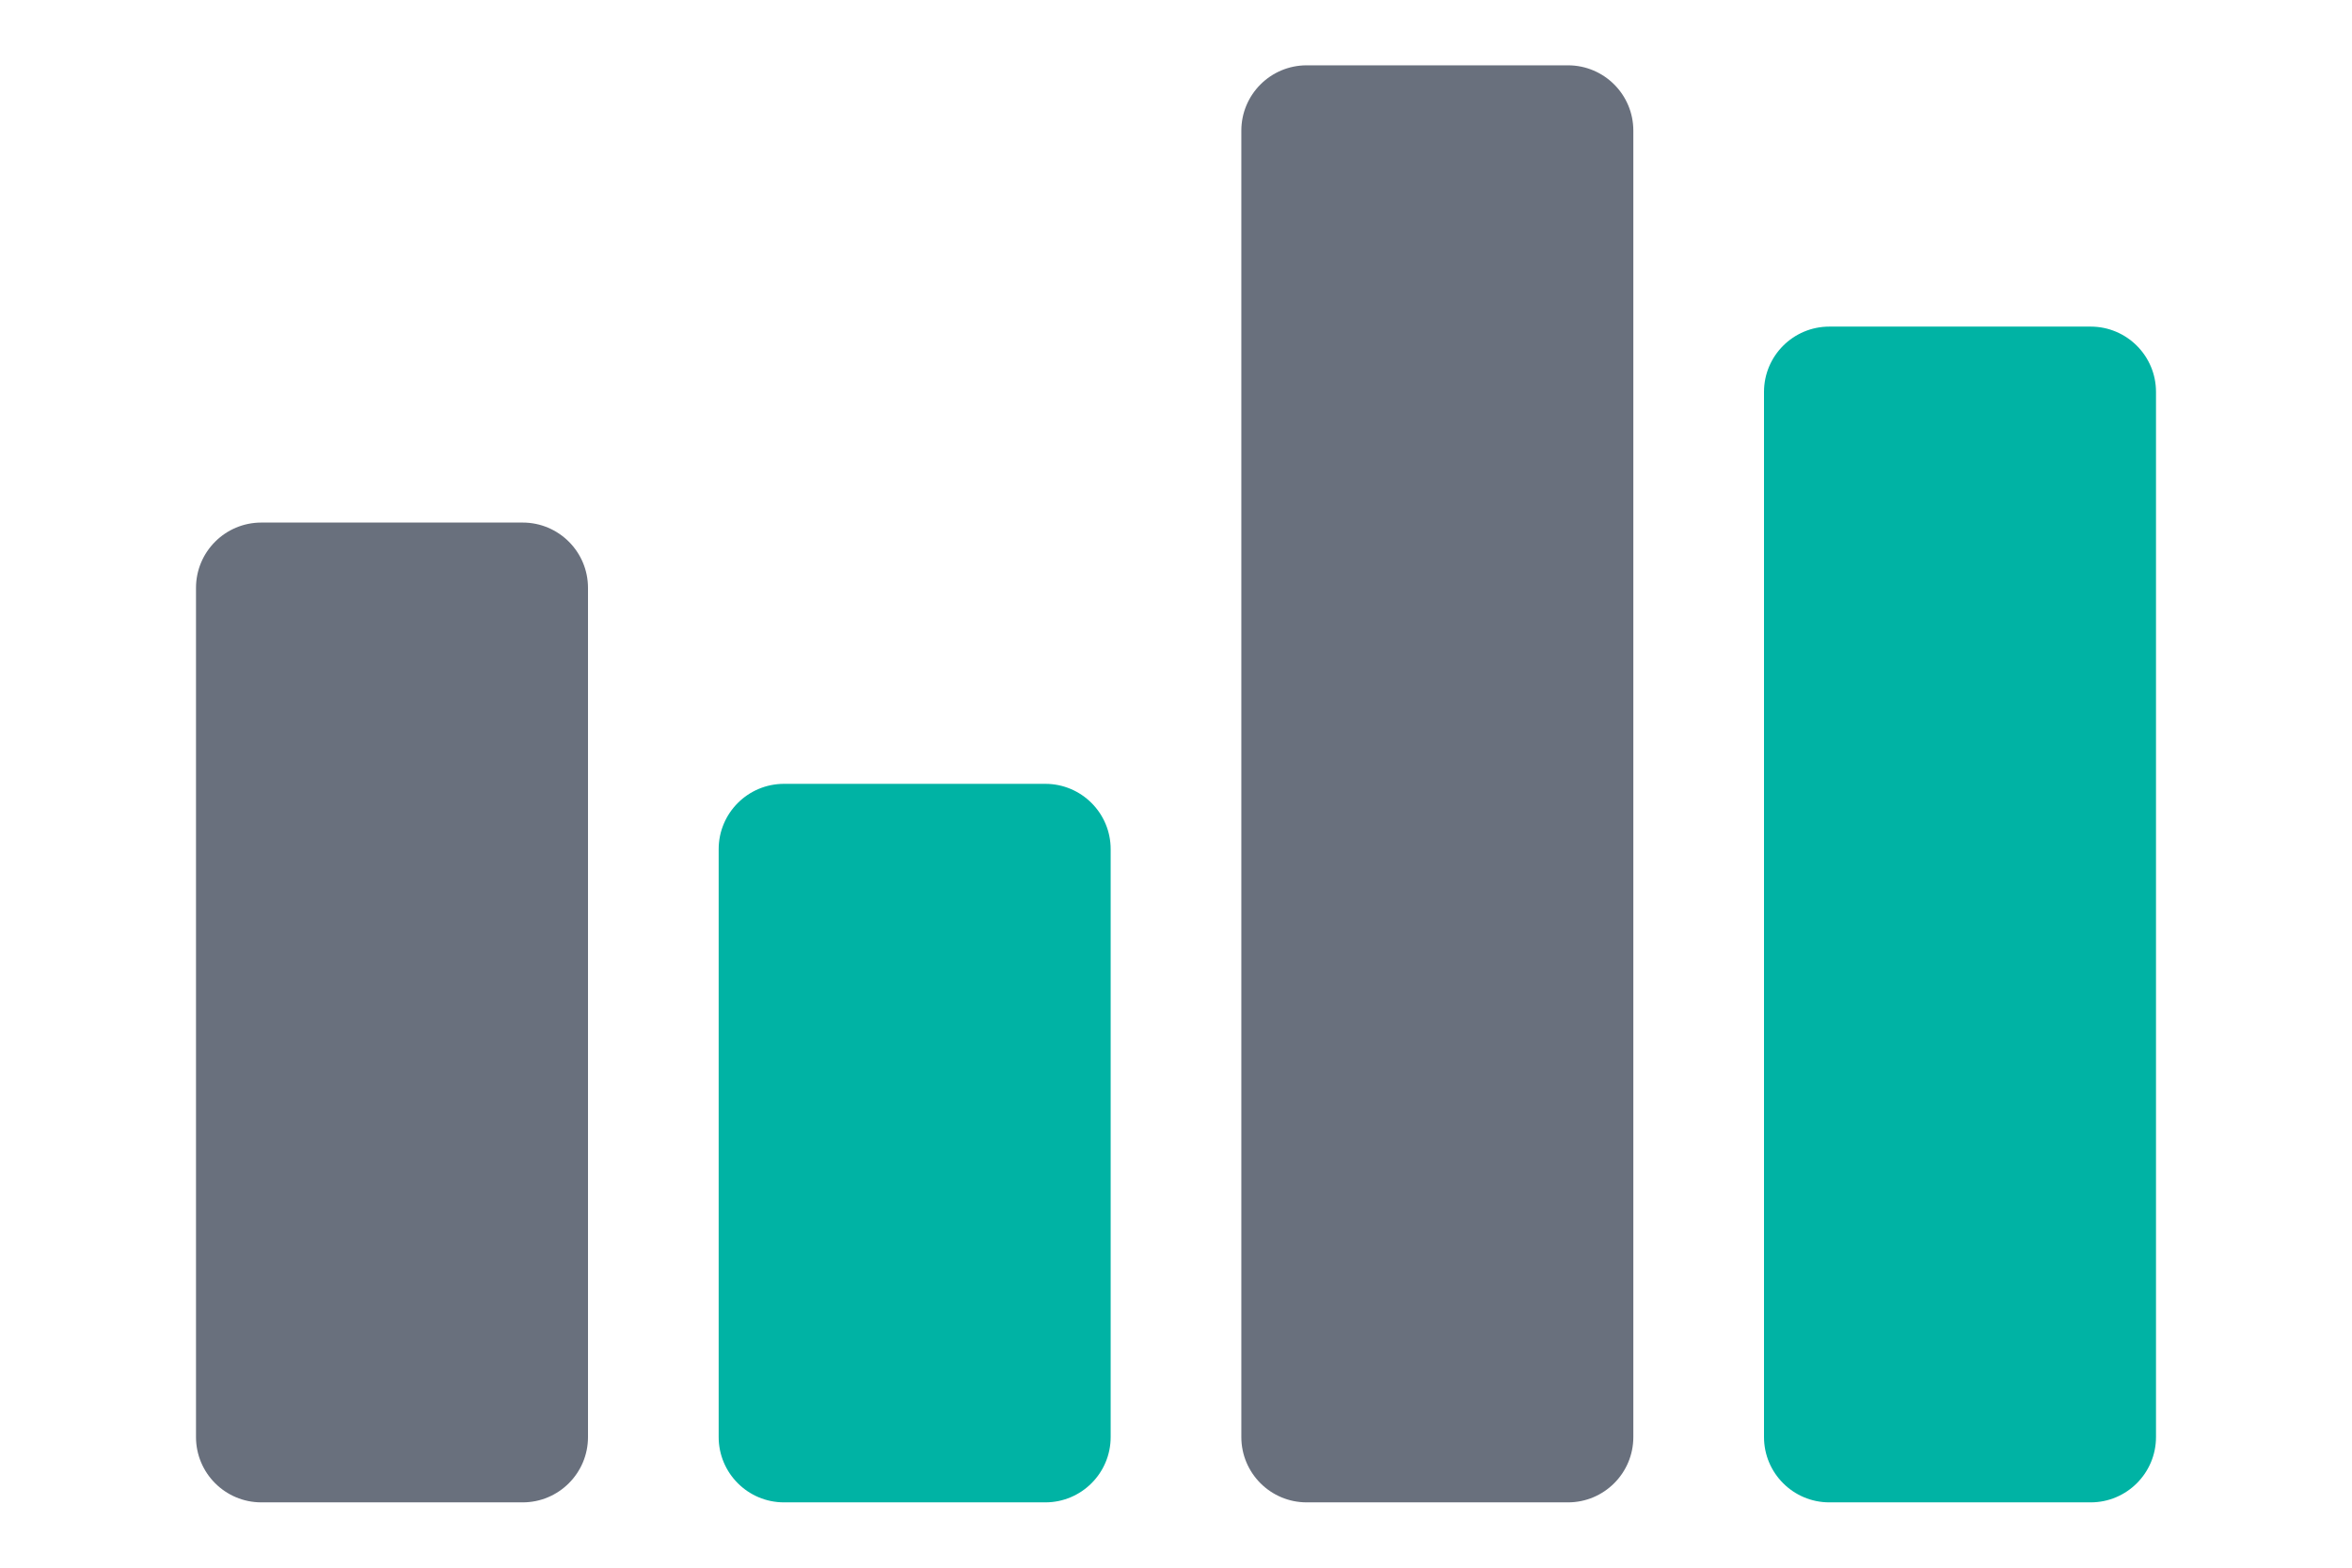
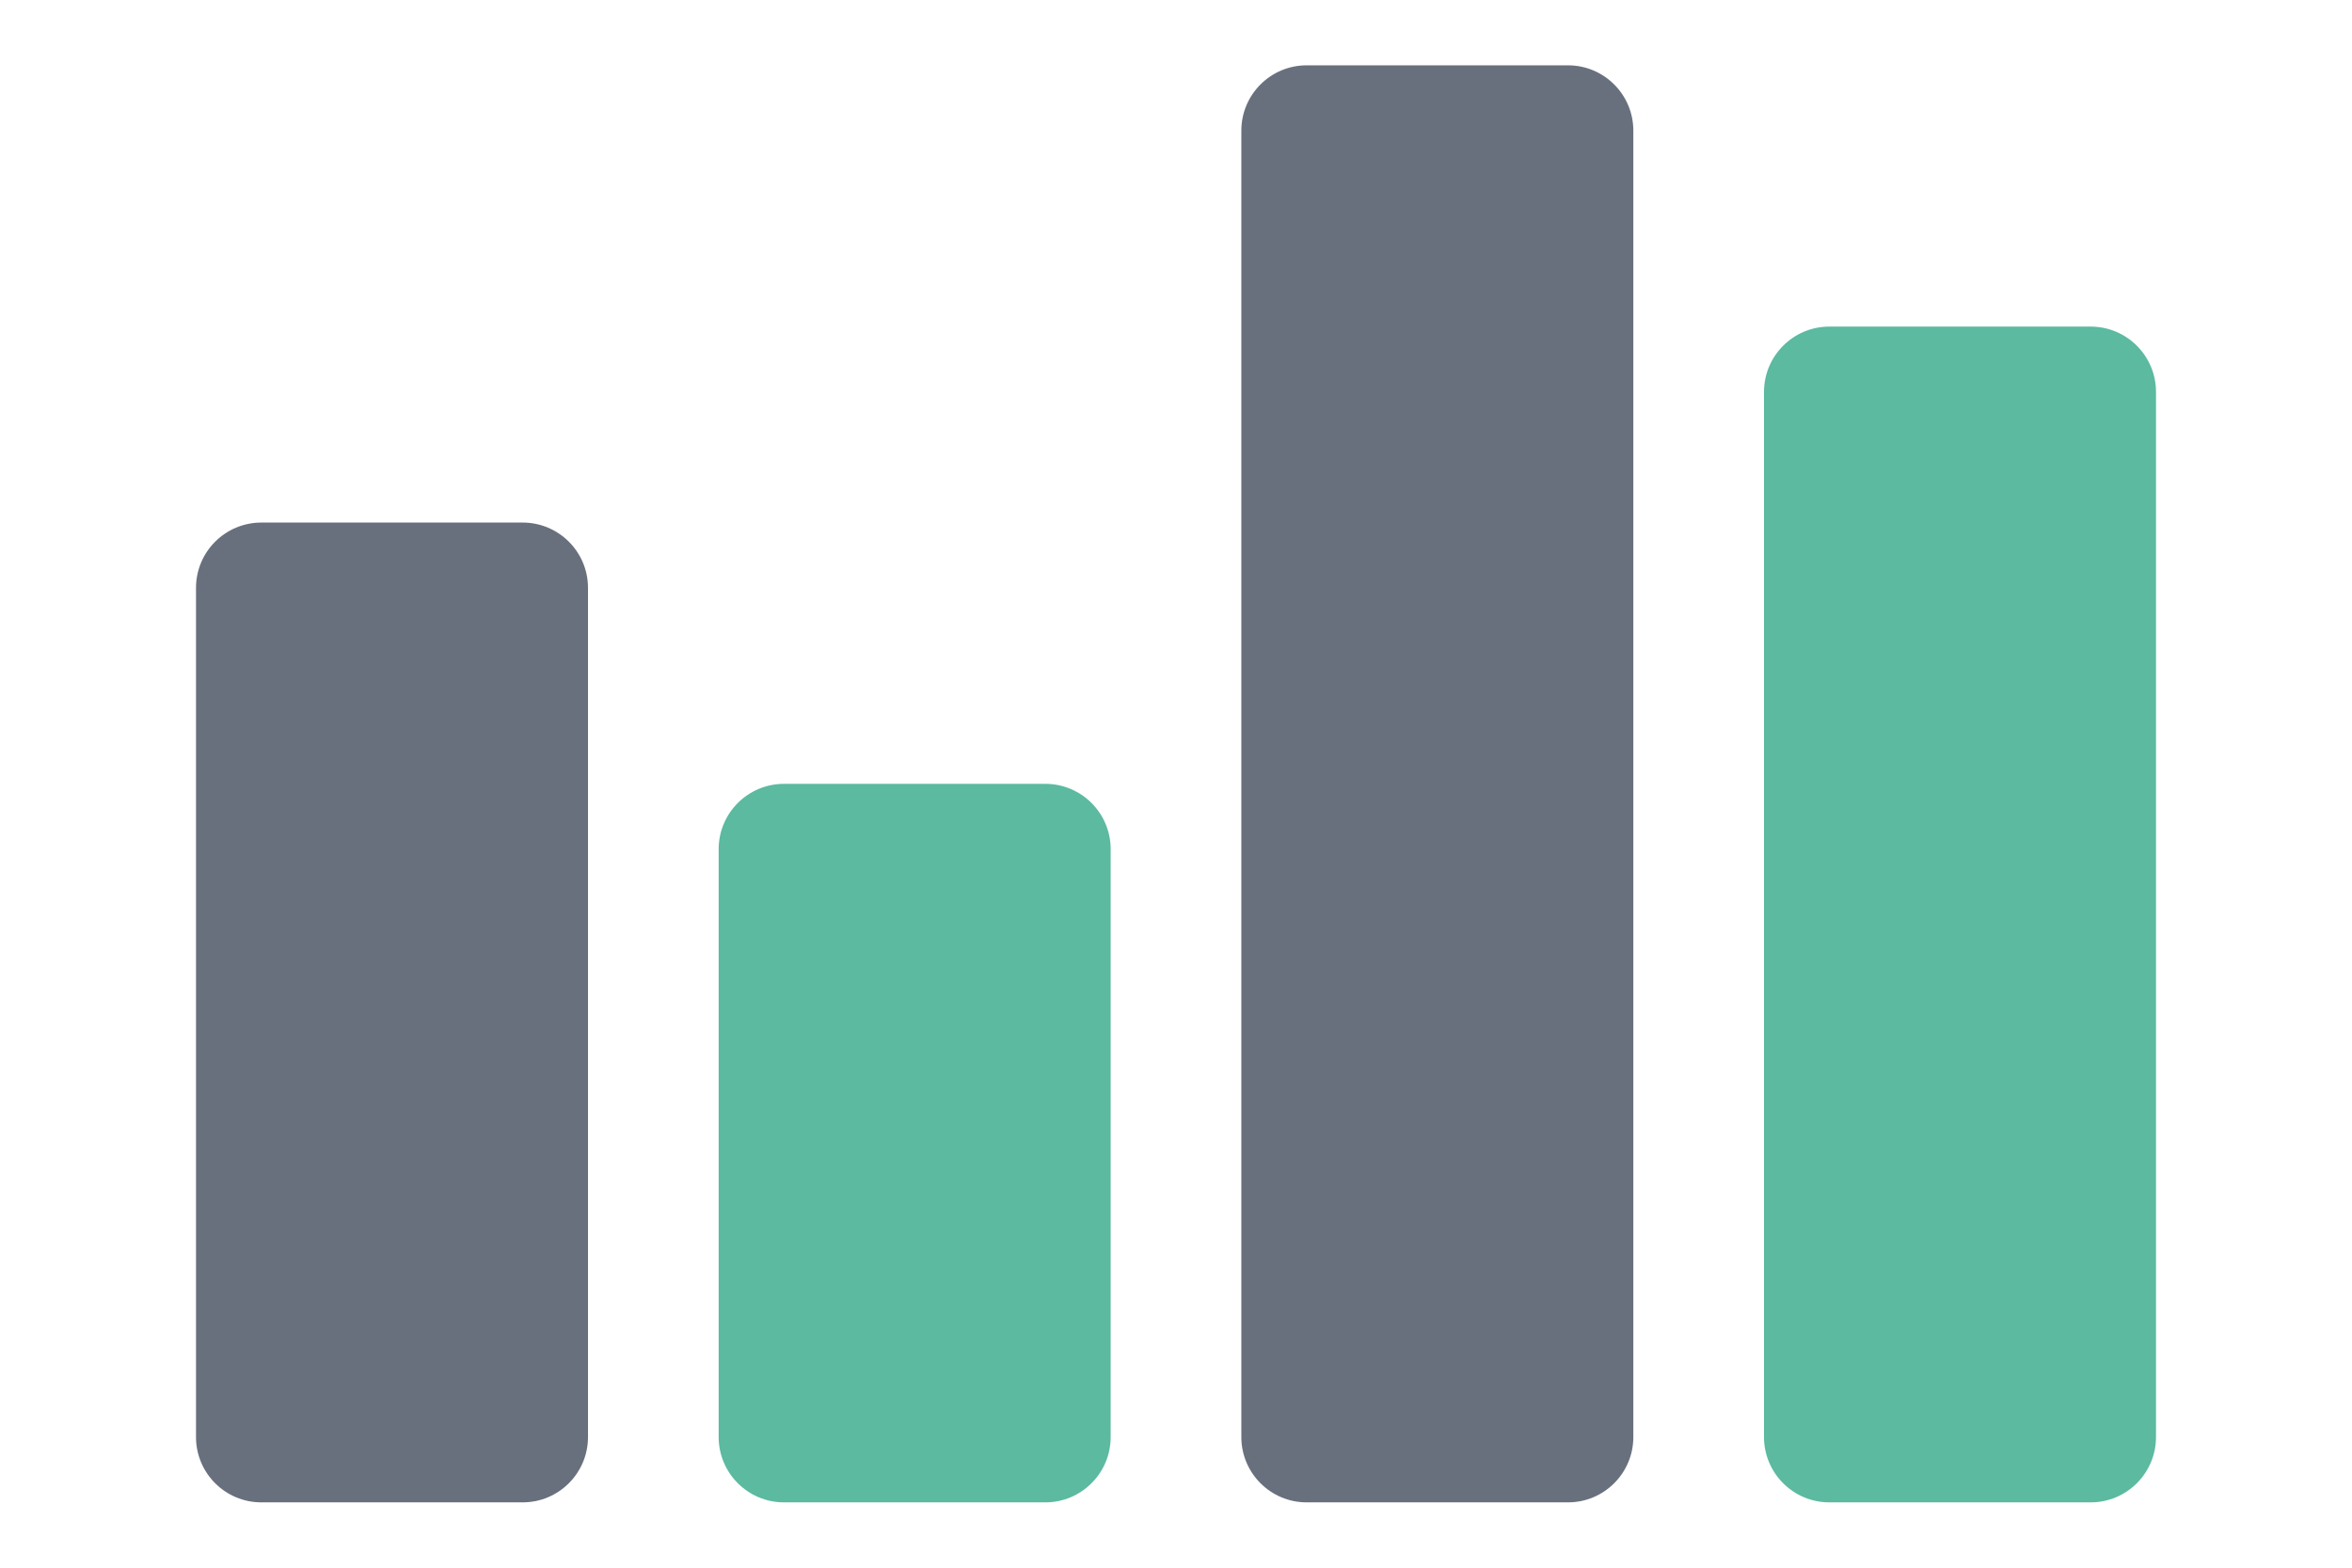
<svg xmlns="http://www.w3.org/2000/svg" width="36" height="24" viewBox="0 0 36 24">
  <g fill="none" fill-rule="evenodd">
    <path fill="#69707D" fill-rule="nonzero" d="M8,8 C8.552,8 9,8.448 9,9 L9,22 C9,22.552 8.552,23 8,23 L4,23 C3.448,23 3,22.552 3,22 L3,9 C3,8.448 3.448,8 4,8 L8,8 Z M24,1 C24.552,1 25,1.448 25,2 L25,22 C25,22.552 24.552,23 24,23 L20,23 C19.448,23 19,22.552 19,22 L19,2 C19,1.448 19.448,1 20,1 L24,1 Z" />
-     <path fill="#00B3A4" fill-rule="nonzero" d="M16,12 C16.552,12 17,12.448 17,13 L17,22 C17,22.552 16.552,23 16,23 L12,23 C11.448,23 11,22.552 11,22 L11,13 C11,12.448 11.448,12 12,12 L16,12 Z M32,5 C32.552,5 33,5.448 33,6 L33,22 C33,22.552 32.552,23 32,23 L28,23 C27.448,23 27,22.552 27,22 L27,6 C27,5.448 27.448,5 28,5 L32,5 Z" />
+     <path fill="#5BBAA0" fill-rule="nonzero" d="M16,12 C16.552,12 17,12.448 17,13 L17,22 C17,22.552 16.552,23 16,23 L12,23 C11.448,23 11,22.552 11,22 L11,13 C11,12.448 11.448,12 12,12 L16,12 Z M32,5 C32.552,5 33,5.448 33,6 L33,22 C33,22.552 32.552,23 32,23 L28,23 C27.448,23 27,22.552 27,22 L27,6 C27,5.448 27.448,5 28,5 L32,5 Z" />
  </g>
</svg>
